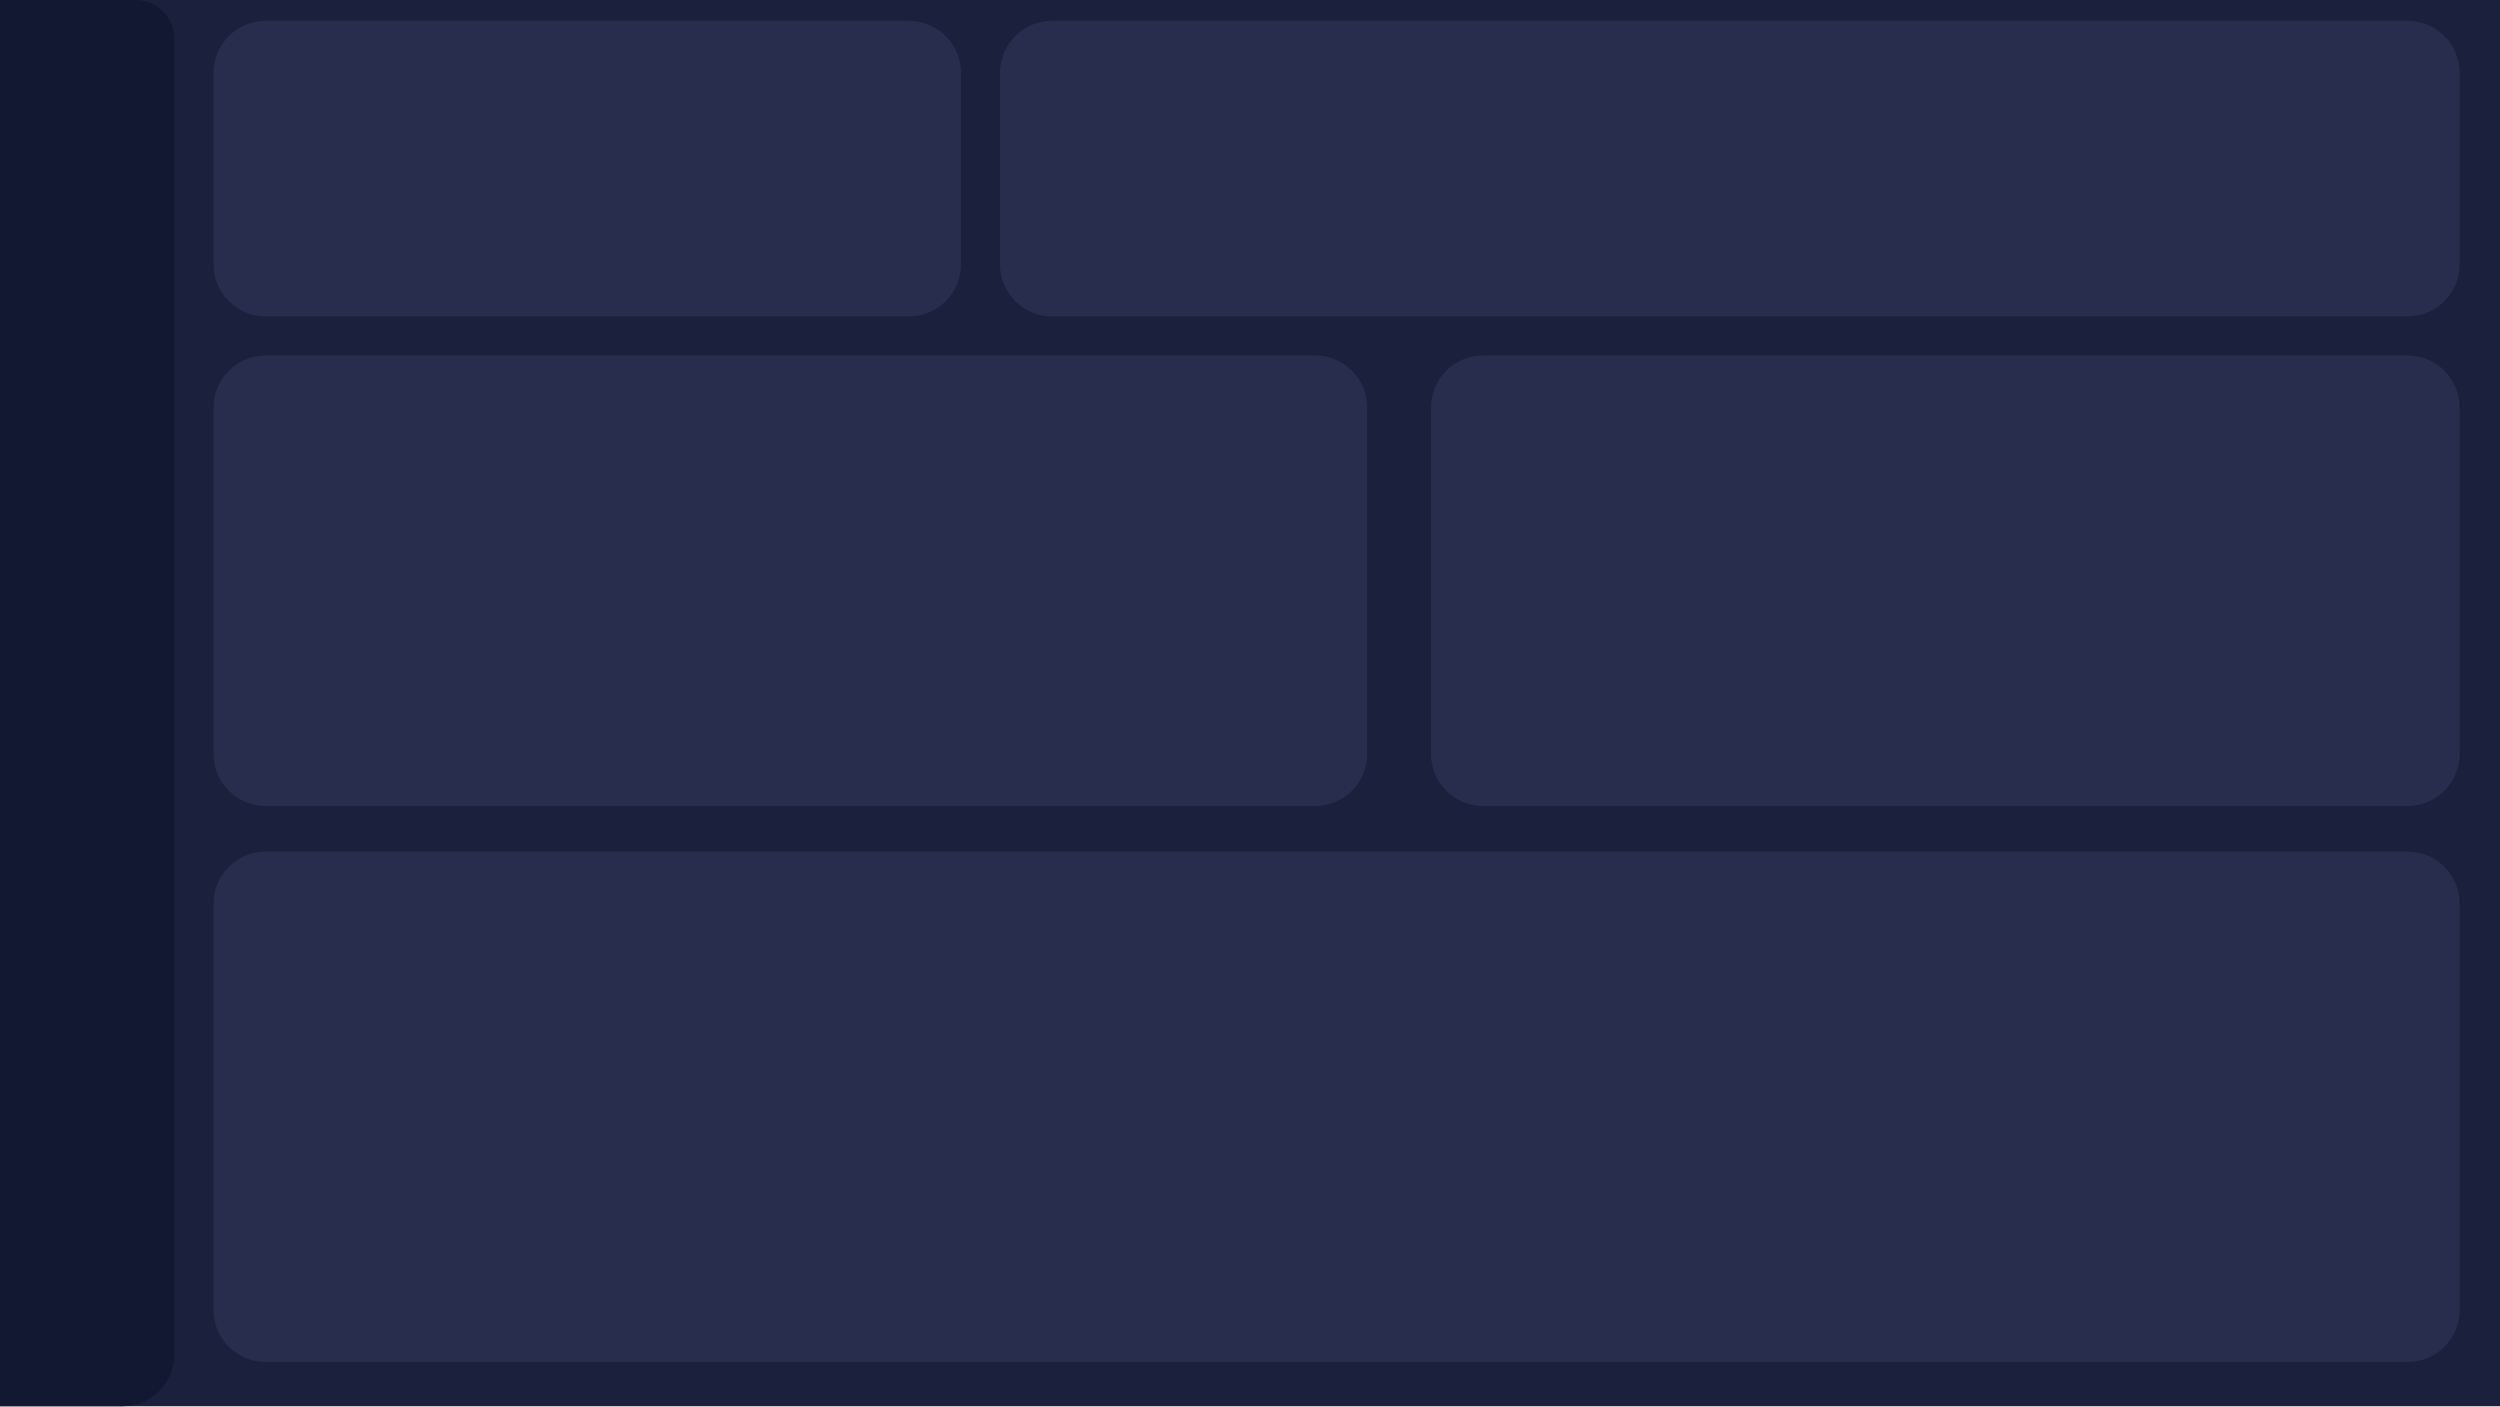
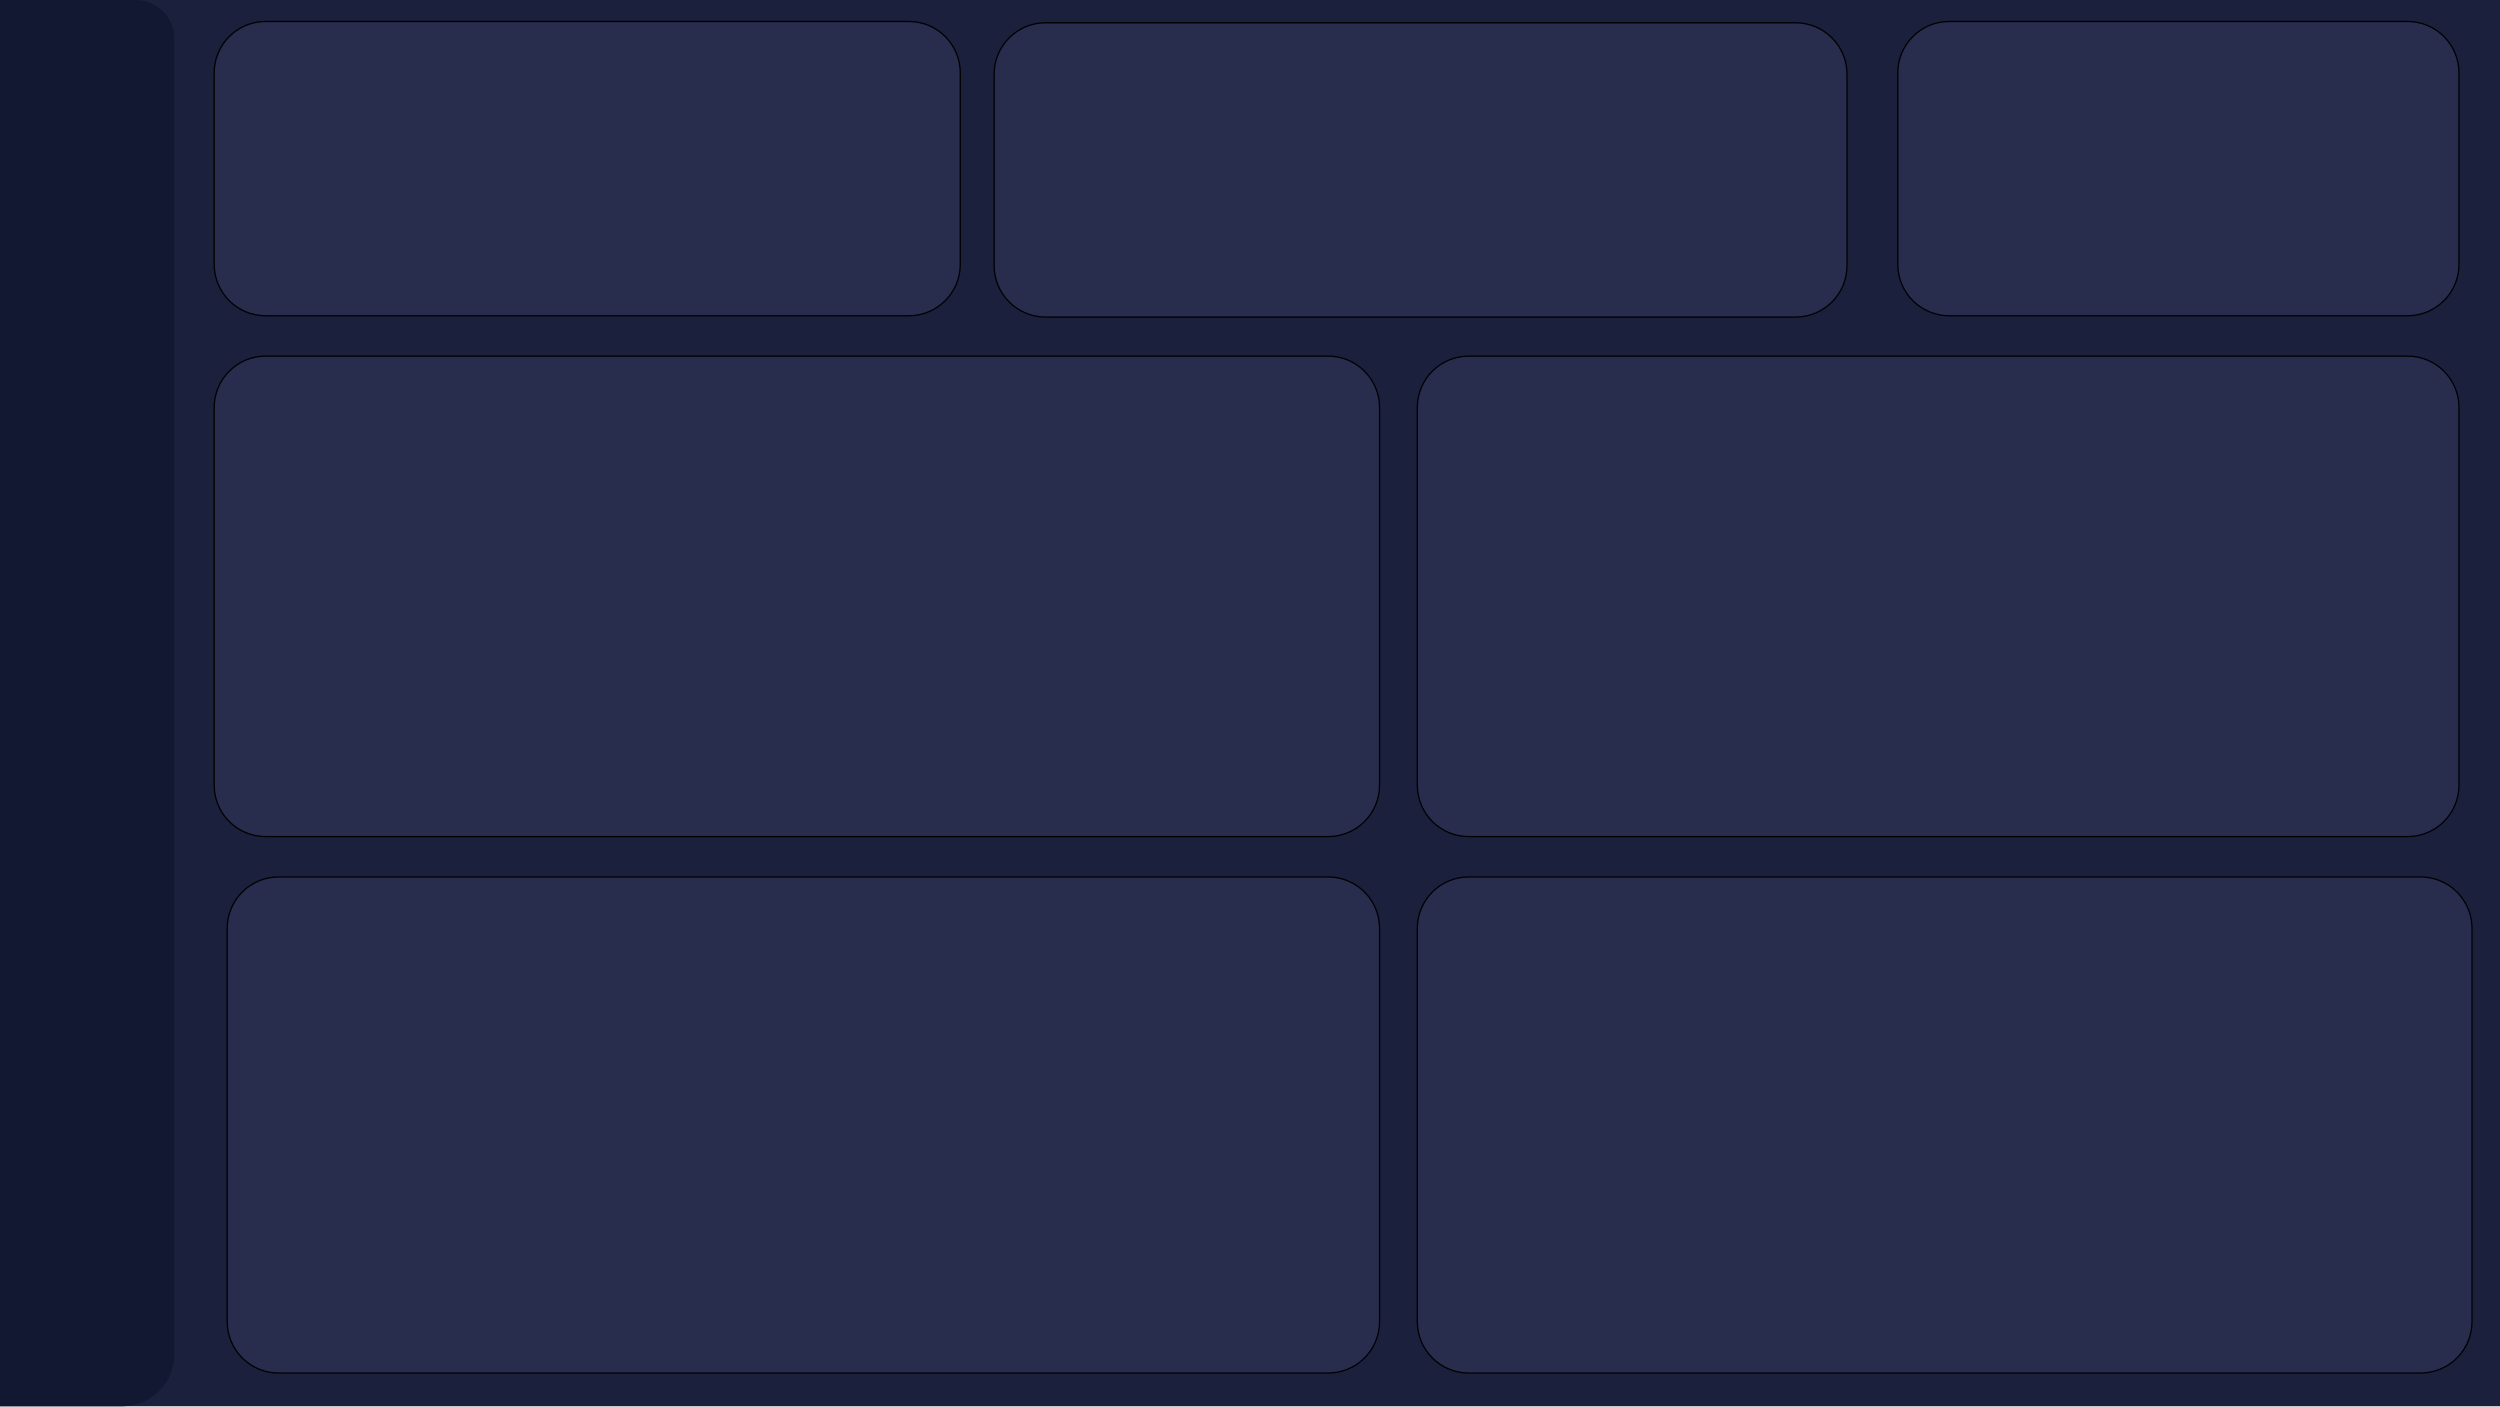
<svg xmlns="http://www.w3.org/2000/svg" width="1920" height="1080" viewBox="0 0 1920 1080" fill="none">
  <rect width="1920" height="1080" fill="#1B203D" />
  <path d="M0 0H104C120.569 0 134 13.431 134 30V1040C134 1062.09 116.091 1080 94 1080H0V0Z" fill="#121832" />
-   <path d="M1099 313C1099 290.909 1116.91 273 1139 273H1849C1871.09 273 1889 290.909 1889 313V579C1889 601.091 1871.09 619 1849 619H1139C1116.91 619 1099 601.091 1099 579V313Z" fill="#282D4D" />
-   <rect x="164" y="273" width="886" height="346" rx="40" fill="#282D4D" />
-   <rect x="164" y="654" width="1725" height="392" rx="40" fill="#282D4D" />
-   <path d="M164 56C164 33.909 181.909 16 204 16H698C720.091 16 738 33.909 738 56V203C738 225.091 720.091 243 698 243H204C181.909 243 164 225.091 164 203V56Z" fill="#282D4D" />
-   <path d="M768 56C768 33.909 785.909 16 808 16H1849C1871.09 16 1889 33.909 1889 56V203C1889 225.091 1871.09 243 1849 243H808C785.909 243 768 225.091 768 203V56Z" fill="#282D4D" />
+   <path d="M1128 673.5H1859C1880.82 673.5 1898.5 691.185 1898.5 713V1015C1898.5 1036.82 1880.82 1054.5 1859 1054.5H1128C1106.18 1054.5 1088.5 1036.82 1088.5 1015V713C1088.5 691.185 1106.18 673.5 1128 673.5Z" fill="#282D4D" stroke="black" />
+   <rect x="174.5" y="673.5" width="885" height="381" rx="39.5" fill="#282D4D" stroke="black" />
+   <path d="M1128 273.5H1849C1870.82 273.5 1888.5 291.185 1888.5 313V603C1888.5 624.815 1870.82 642.5 1849 642.5H1128C1106.18 642.5 1088.5 624.815 1088.5 603V313C1088.5 291.185 1106.18 273.5 1128 273.5Z" fill="#282D4D" stroke="black" />
+   <rect x="164.5" y="273.5" width="895" height="369" rx="39.5" fill="#282D4D" stroke="black" />
+   <path d="M164.5 56C164.5 34.185 182.185 16.5 204 16.5H698C719.815 16.5 737.5 34.185 737.5 56V203C737.5 224.815 719.815 242.5 698 242.5H204C182.185 242.5 164.5 224.815 164.5 203V56Z" fill="#282D4D" stroke="black" />
+   <path d="M763.5 57C763.5 35.185 781.185 17.5 803 17.5H1379C1400.82 17.5 1418.5 35.185 1418.5 57V204C1418.5 225.815 1400.82 243.5 1379 243.5H803C781.185 243.5 763.5 225.815 763.5 204V57Z" fill="#282D4D" stroke="black" />
+   <path d="M1457.5 56C1457.5 34.185 1475.18 16.5 1497 16.5H1849C1870.82 16.5 1888.5 34.185 1888.5 56V203C1888.5 224.815 1870.82 242.5 1849 242.5H1497C1475.18 242.5 1457.5 224.815 1457.5 203V56Z" fill="#282D4D" stroke="black" />
</svg>
